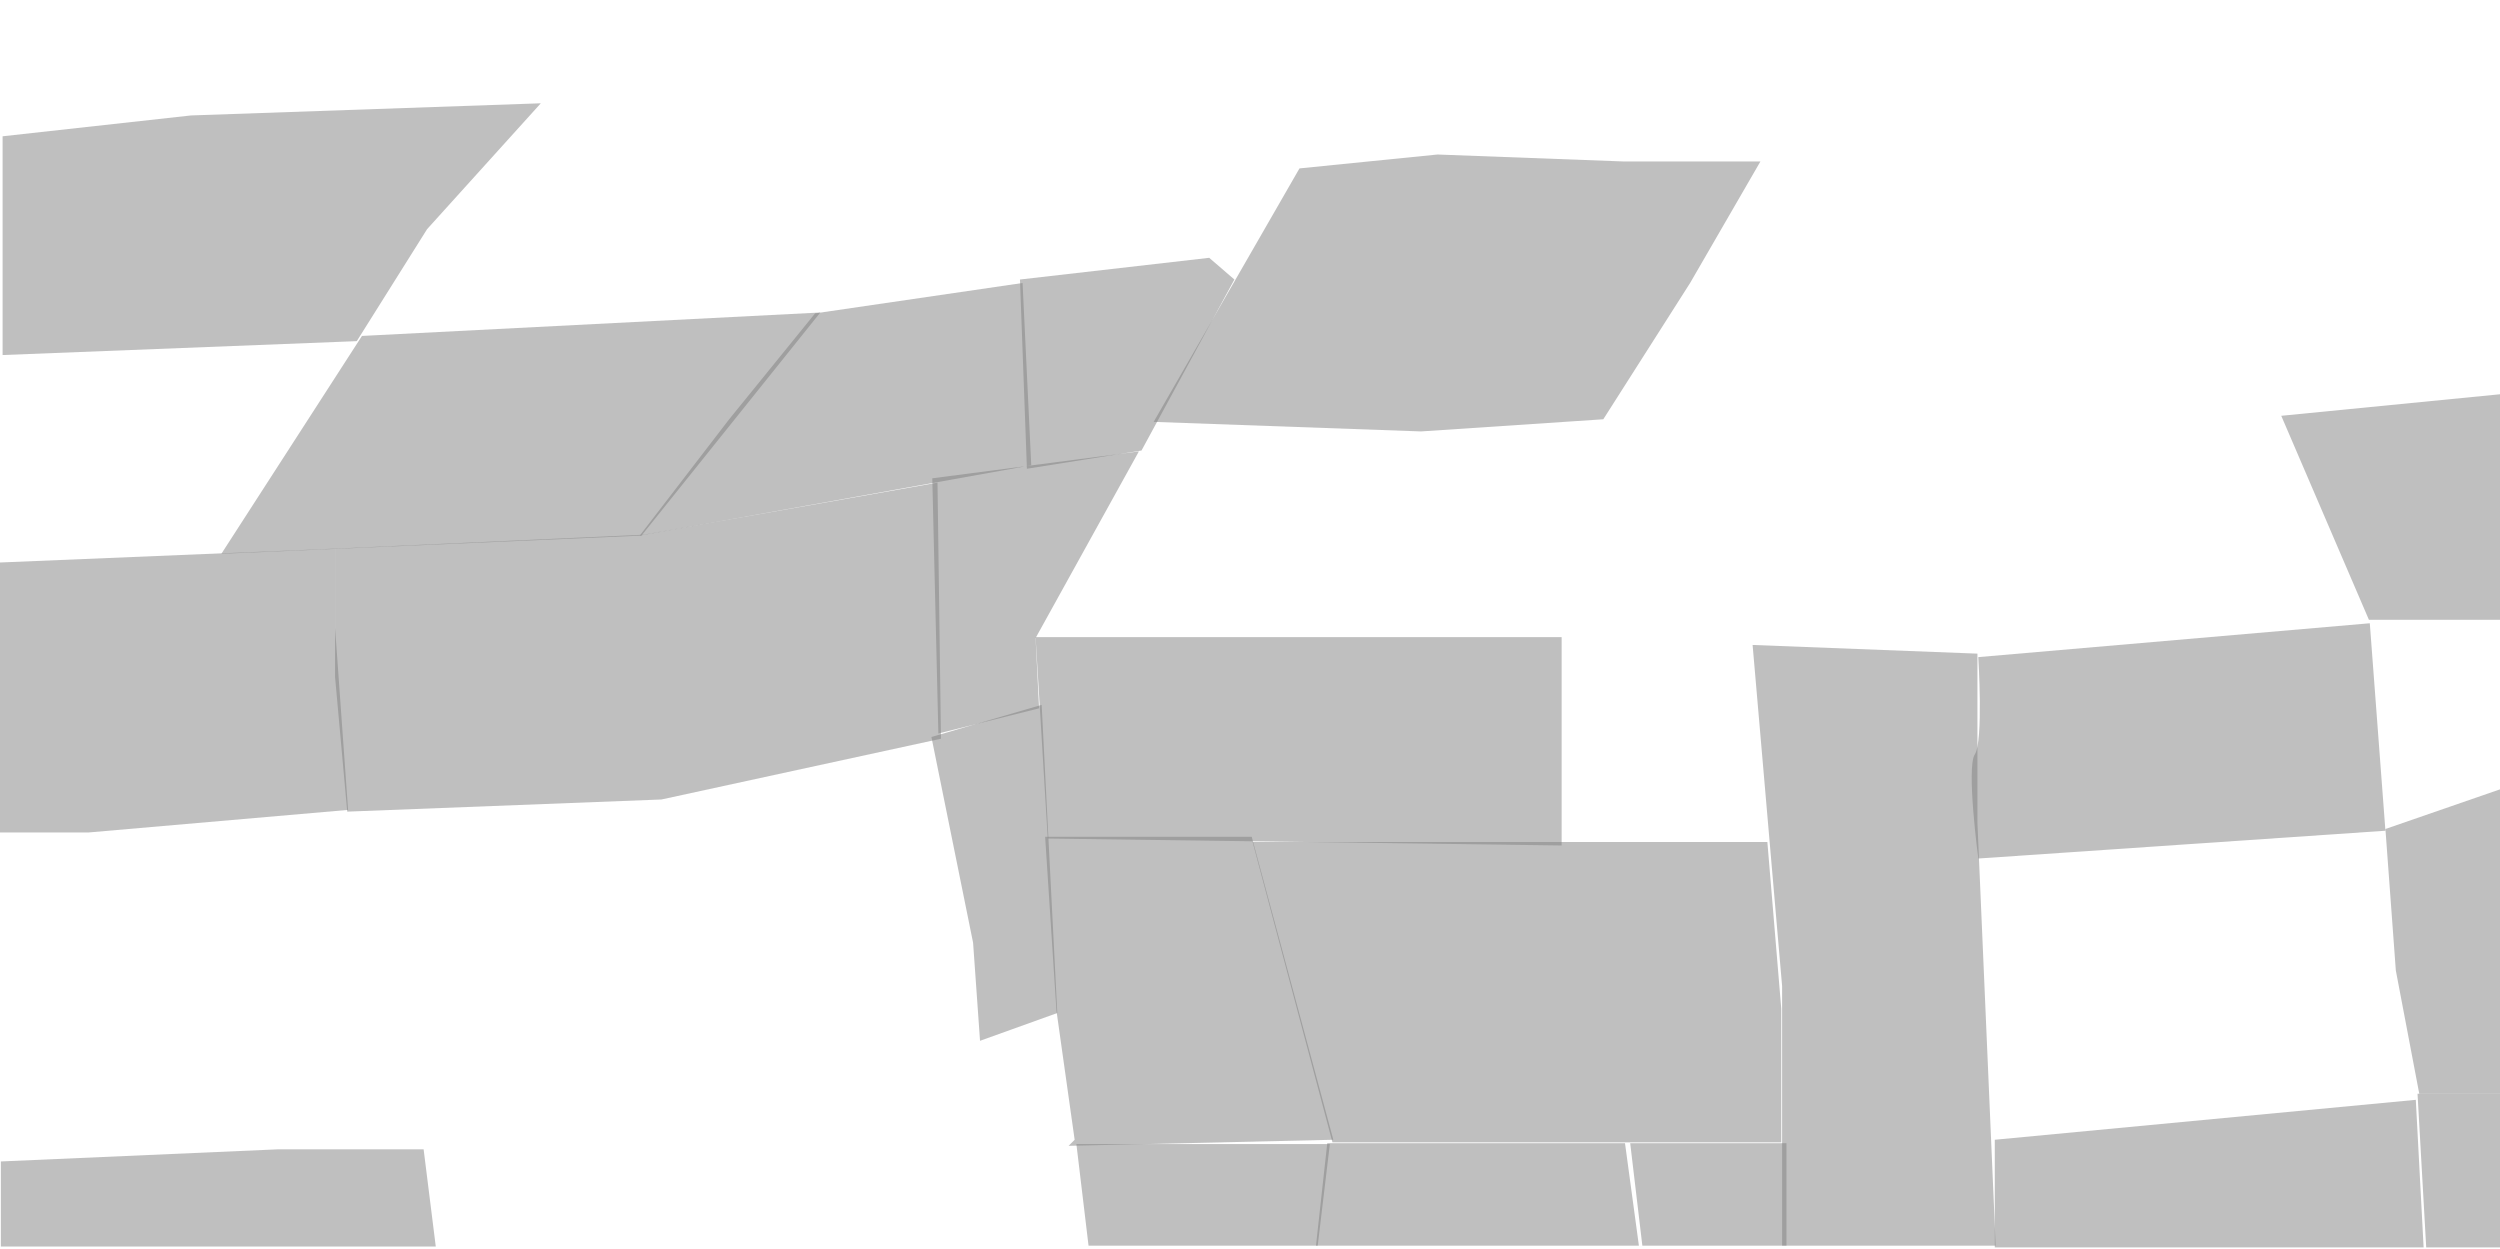
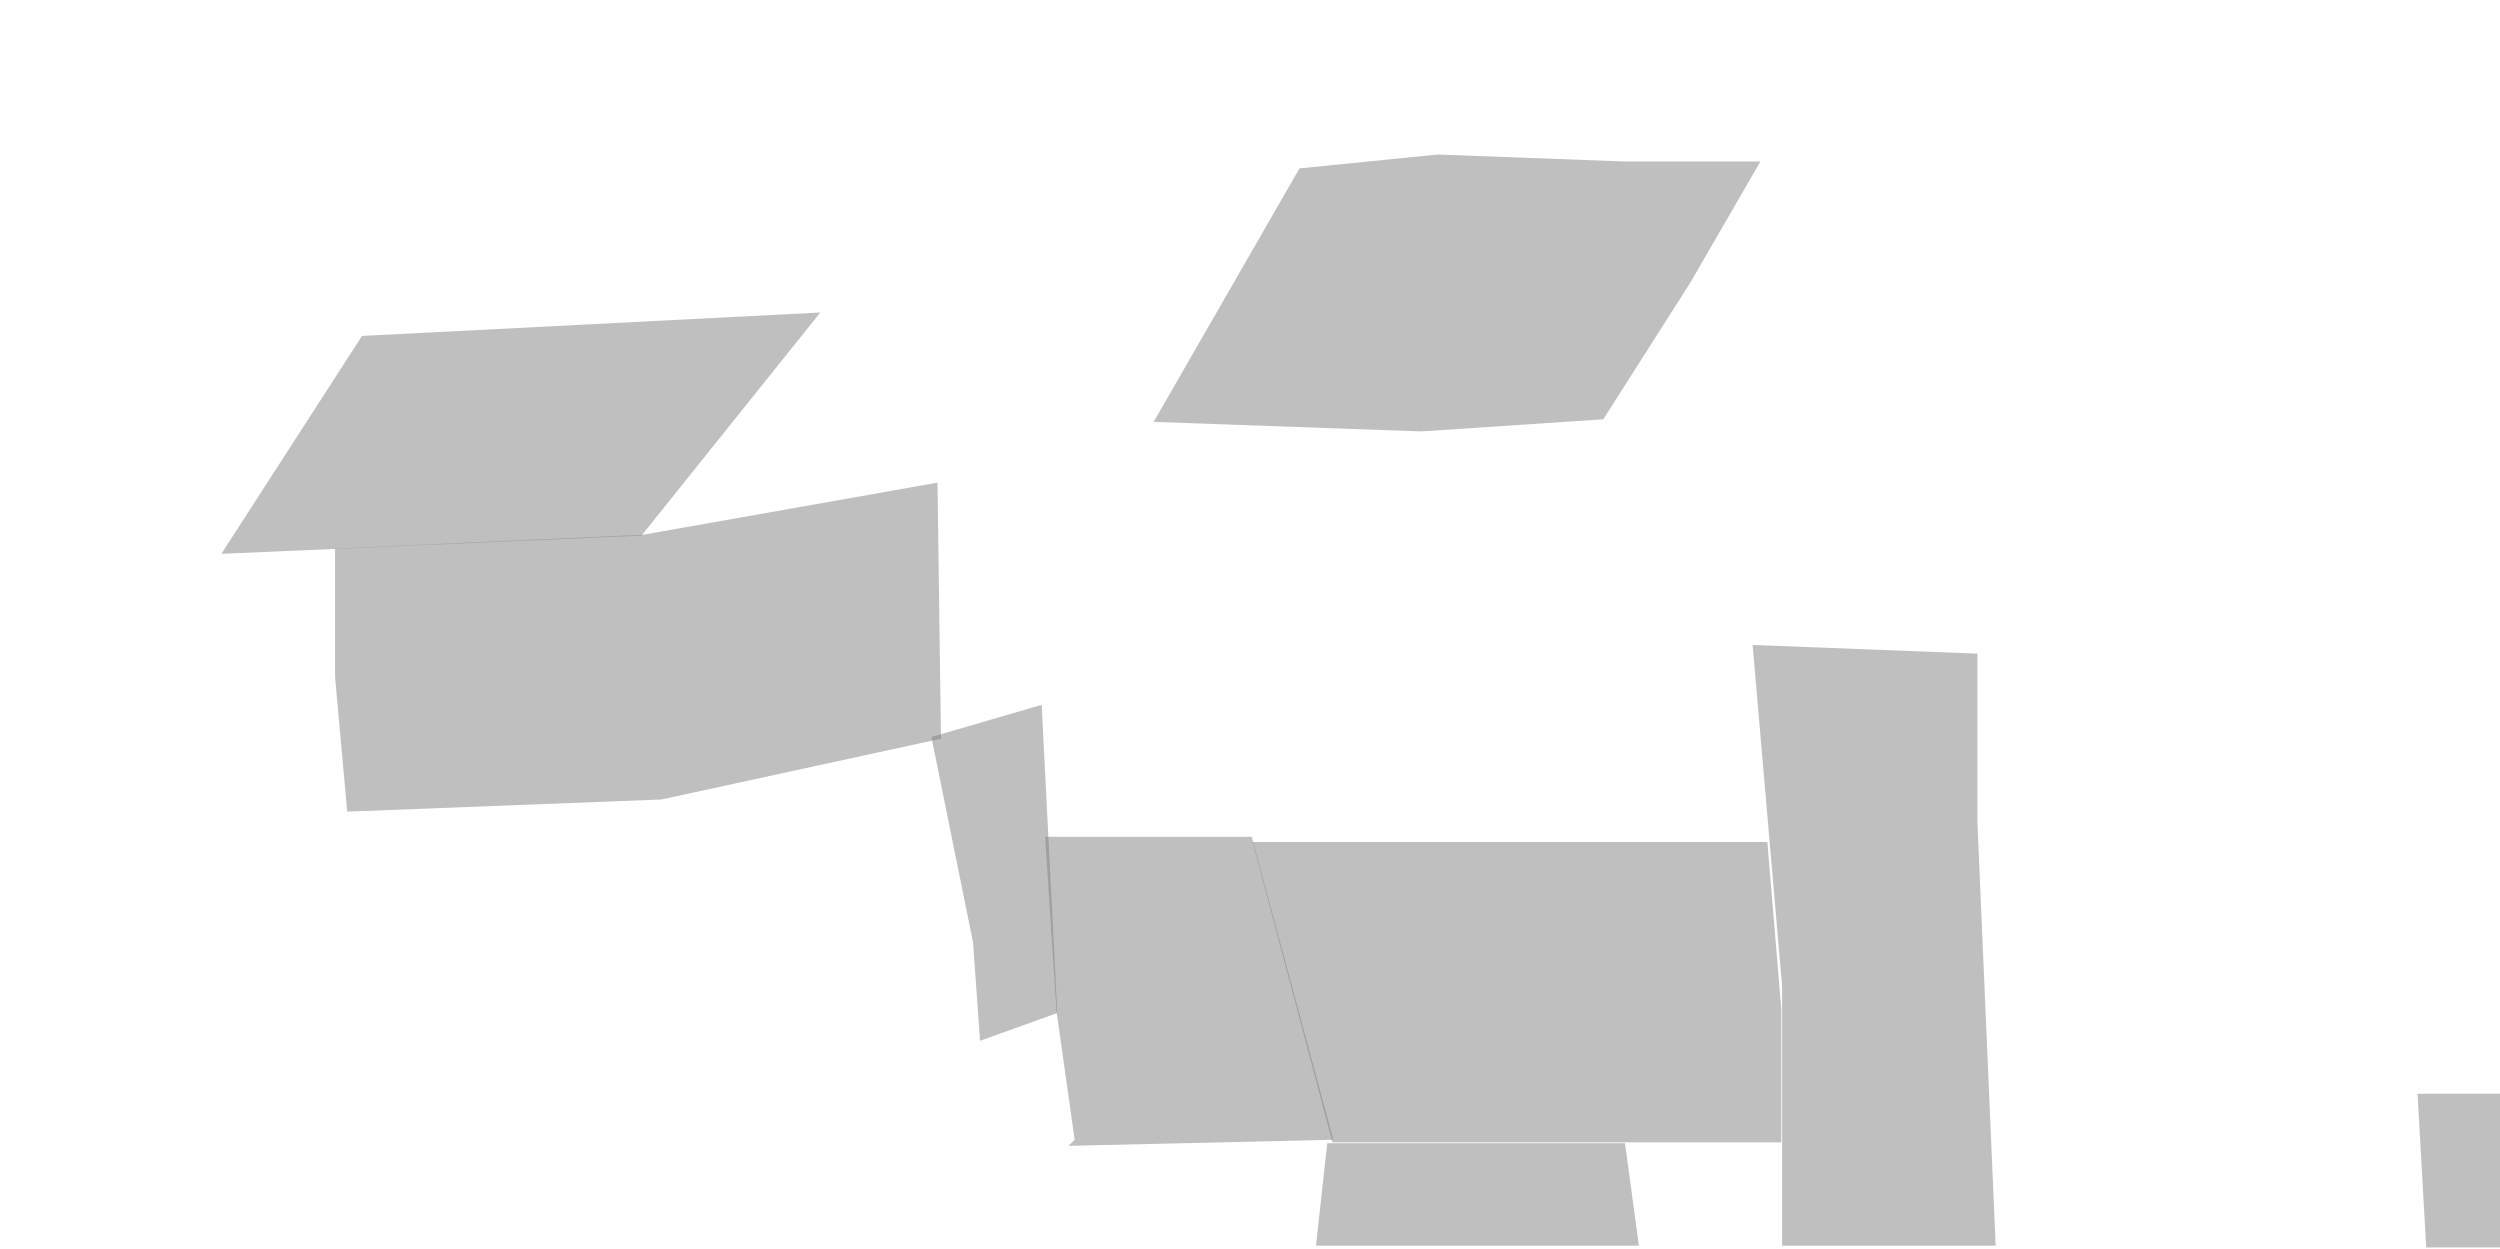
<svg xmlns="http://www.w3.org/2000/svg" width="1440" height="719" viewBox="0 0 1440 719" fill="none">
  <g opacity="0.5">
-     <path d="M368.5 308.5L594 268L589 163L469.5 180.5L420 241.5L368.5 308.5Z" fill="black" fill-opacity="0.5" />
    <path d="M127.5 319L208.5 193.5L472.5 180L369.5 308.5L127.5 319Z" fill="black" fill-opacity="0.5" />
-     <path d="M193 361.5L200.5 466.5L51 479.5H0V324L193 316V361.5Z" fill="black" fill-opacity="0.5" />
-     <path d="M246 132L311.5 59.5L110 66.5L1.5 78.5V204.5L205.5 196.5L246 132Z" fill="black" fill-opacity="0.5" />
-     <path d="M696.5 148.5L711 161L657.5 259.5L591.5 270L587.5 161L696.5 148.5Z" fill="black" fill-opacity="0.5" />
    <path d="M370.5 308L193 316V390L200 467.5L381 460.5L542 425.5L540 278L370.5 308Z" fill="black" fill-opacity="0.5" />
-     <path d="M596.5 367.5L656 260L537 275.5L540.5 422.5L598.5 408L596.5 367.5Z" fill="black" fill-opacity="0.5" />
    <path d="M536.5 424.5L600 406L609 583.5L564.5 599.5L560.5 543L536.5 424.5Z" fill="black" fill-opacity="0.5" />
    <path d="M748.5 97L664.5 243L818.5 248.5L923.5 241.5L973.5 163L1014 93H935L828 89L748.5 97Z" fill="black" fill-opacity="0.5" />
-     <path d="M1364.5 357H1441V227L1314 239.5L1364.5 357Z" fill="black" fill-opacity="0.5" />
-     <path d="M603.5 483L596.5 367H899.5V487L603.5 483Z" fill="black" fill-opacity="0.5" />
-     <path d="M1137.5 434.5C1142.5 427 1139.5 378.5 1139.5 378.5L1365 359L1374 478.5L1139.5 494.5C1139.5 494.5 1132.5 442 1137.5 434.5Z" fill="black" fill-opacity="0.5" />
    <path d="M608.5 582L619 656.5L615.5 660L768 656.5L721 482H602L608.5 582Z" fill="black" fill-opacity="0.5" />
-     <path d="M766 659H620L627 717.5H759L766 659Z" fill="black" fill-opacity="0.5" />
    <path d="M936 658.5L944 717.5H758L764.5 658.5H936Z" fill="black" fill-opacity="0.5" />
-     <path d="M1029 658.5V717.5H946L939 658.5H1029Z" fill="black" fill-opacity="0.5" />
-     <path d="M1393.5 630H1440.5V454.5L1374 477.5L1380 559L1393.5 630Z" fill="black" fill-opacity="0.5" />
-     <path d="M1149 656.5V718.5H1396L1391.5 633.5L1149 656.5Z" fill="black" fill-opacity="0.5" />
    <path d="M1139 474L1149.5 717.5H1026.5V568L1009.5 371.5L1139 376.5V474Z" fill="black" fill-opacity="0.5" />
    <path d="M721.5 485L767.5 658H1026V581L1018 485H721.5Z" fill="black" fill-opacity="0.5" />
    <path d="M1392.5 630H1441V718.5H1397.5L1392.5 630Z" fill="black" fill-opacity="0.5" />
-     <path d="M160.5 662L0.5 669V718H251L244 662H160.5Z" fill="black" fill-opacity="0.5" />
  </g>
</svg>
